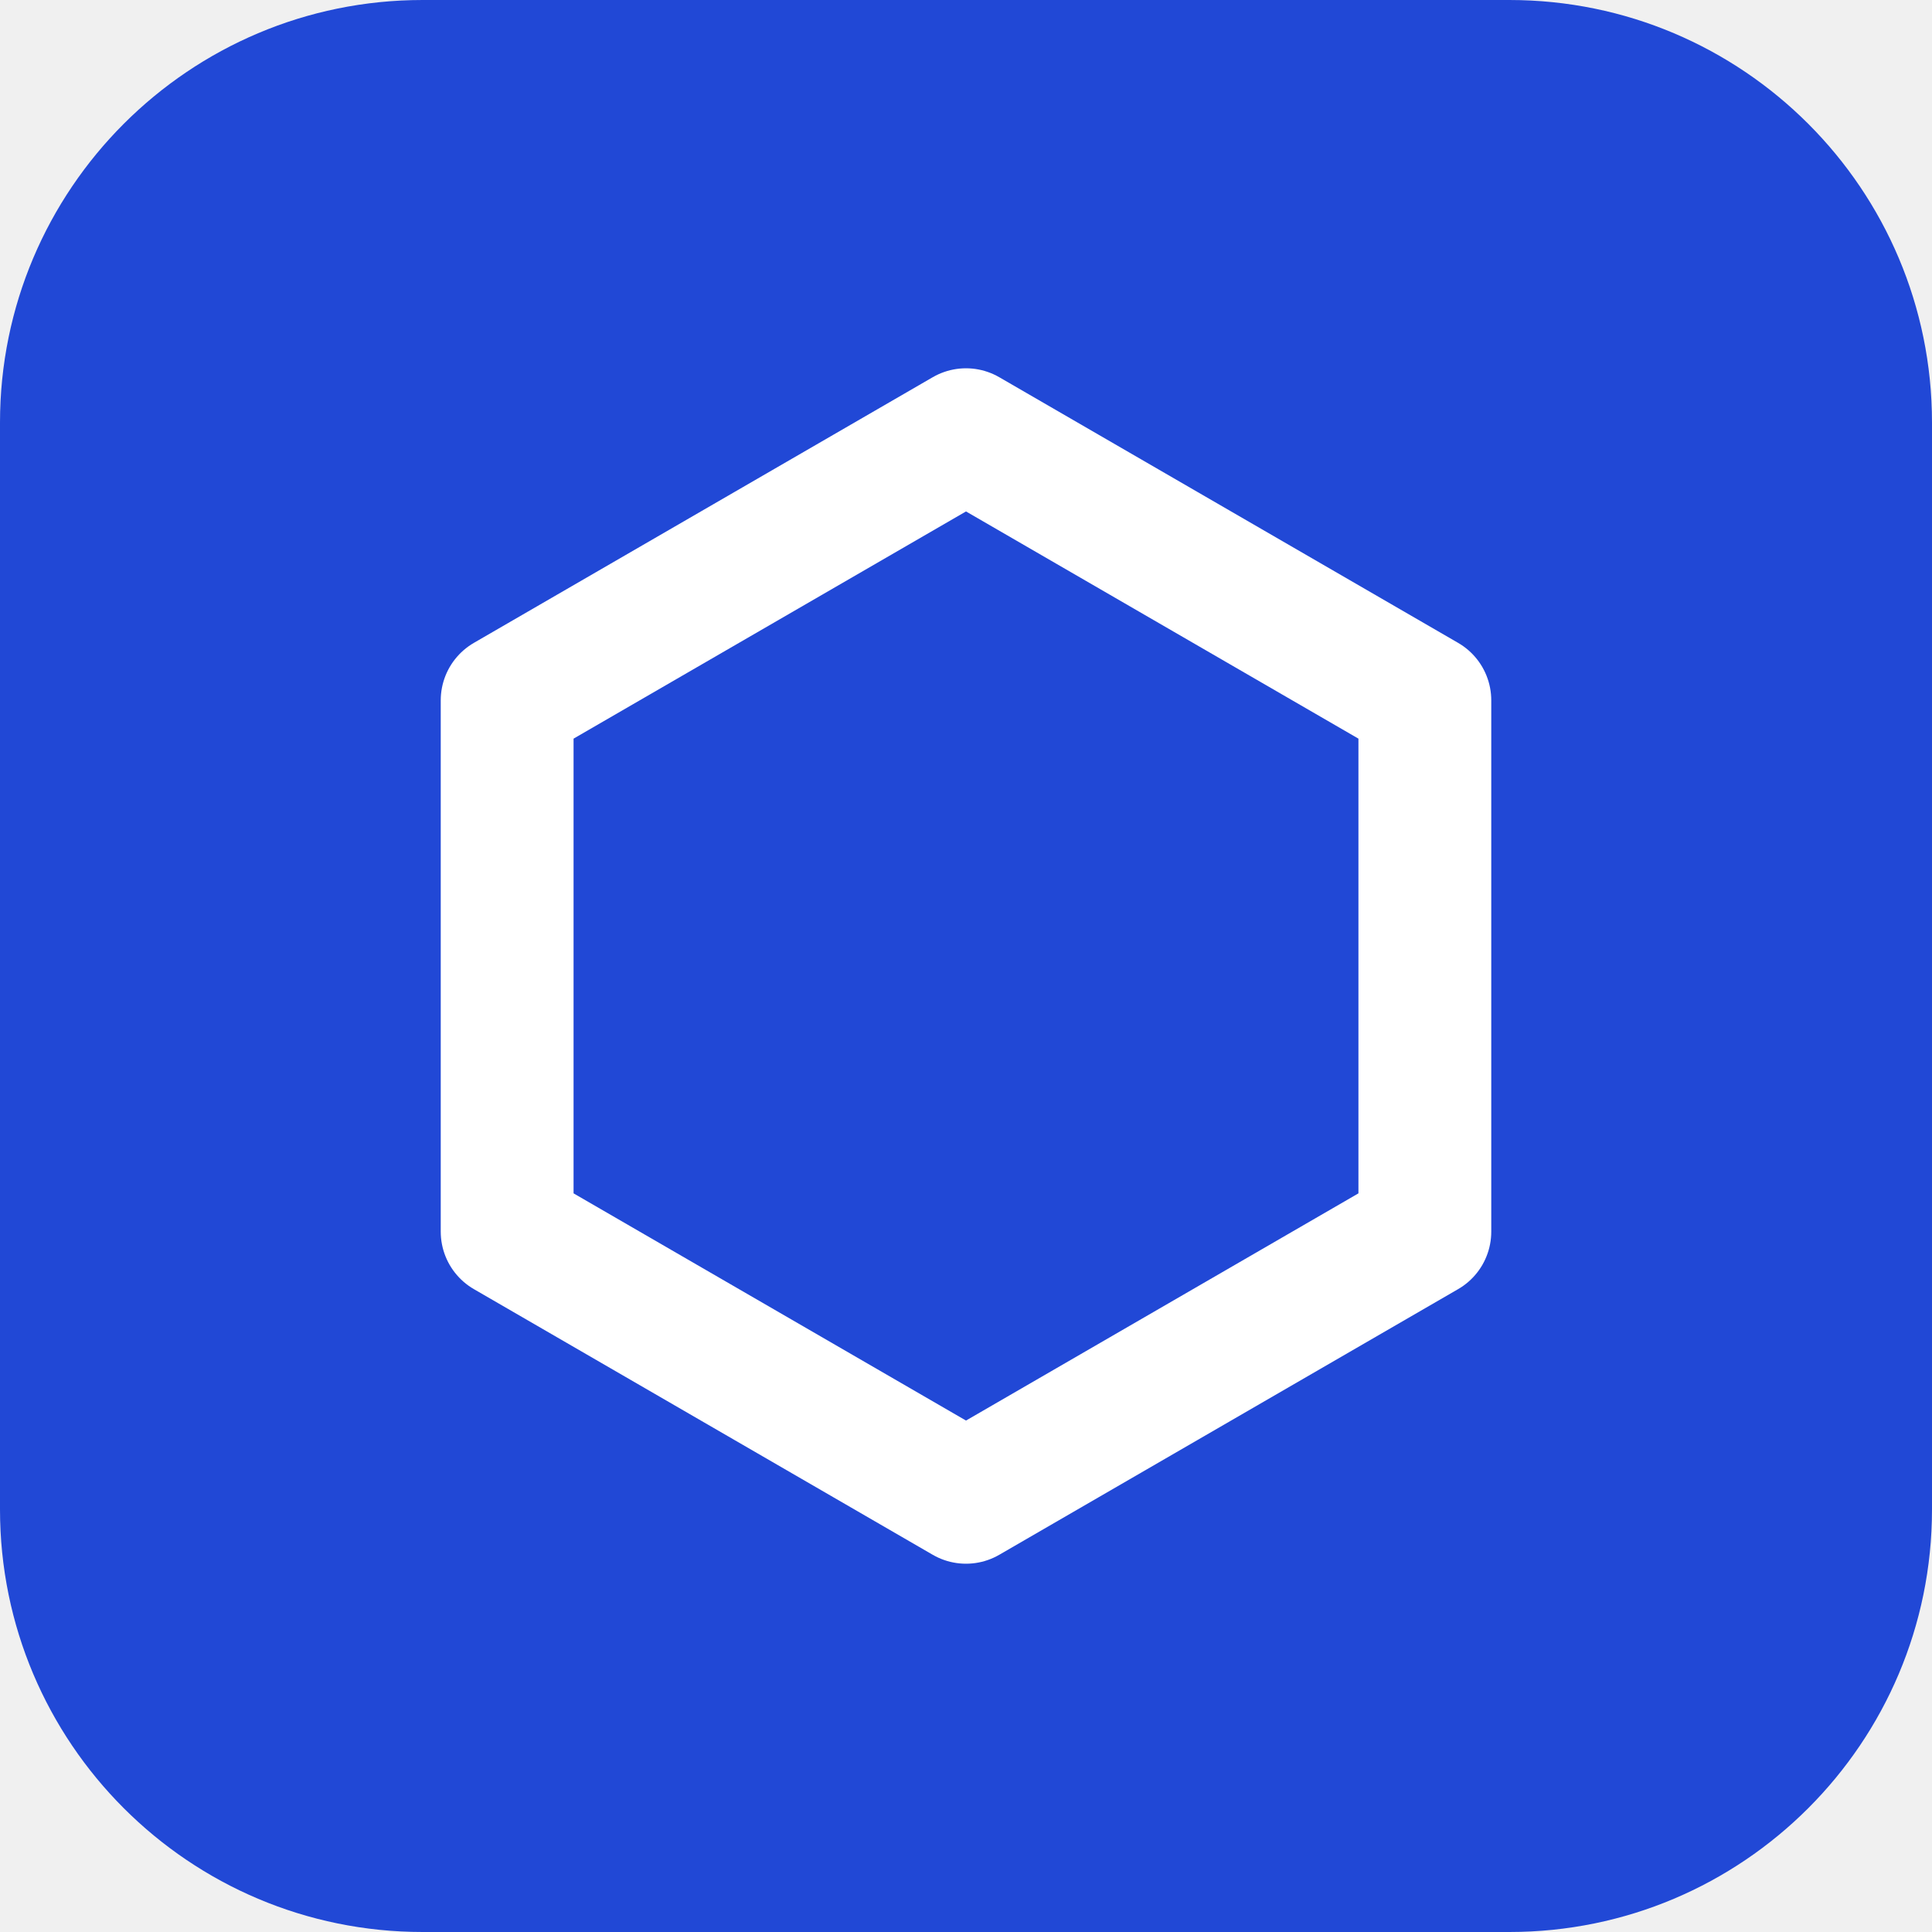
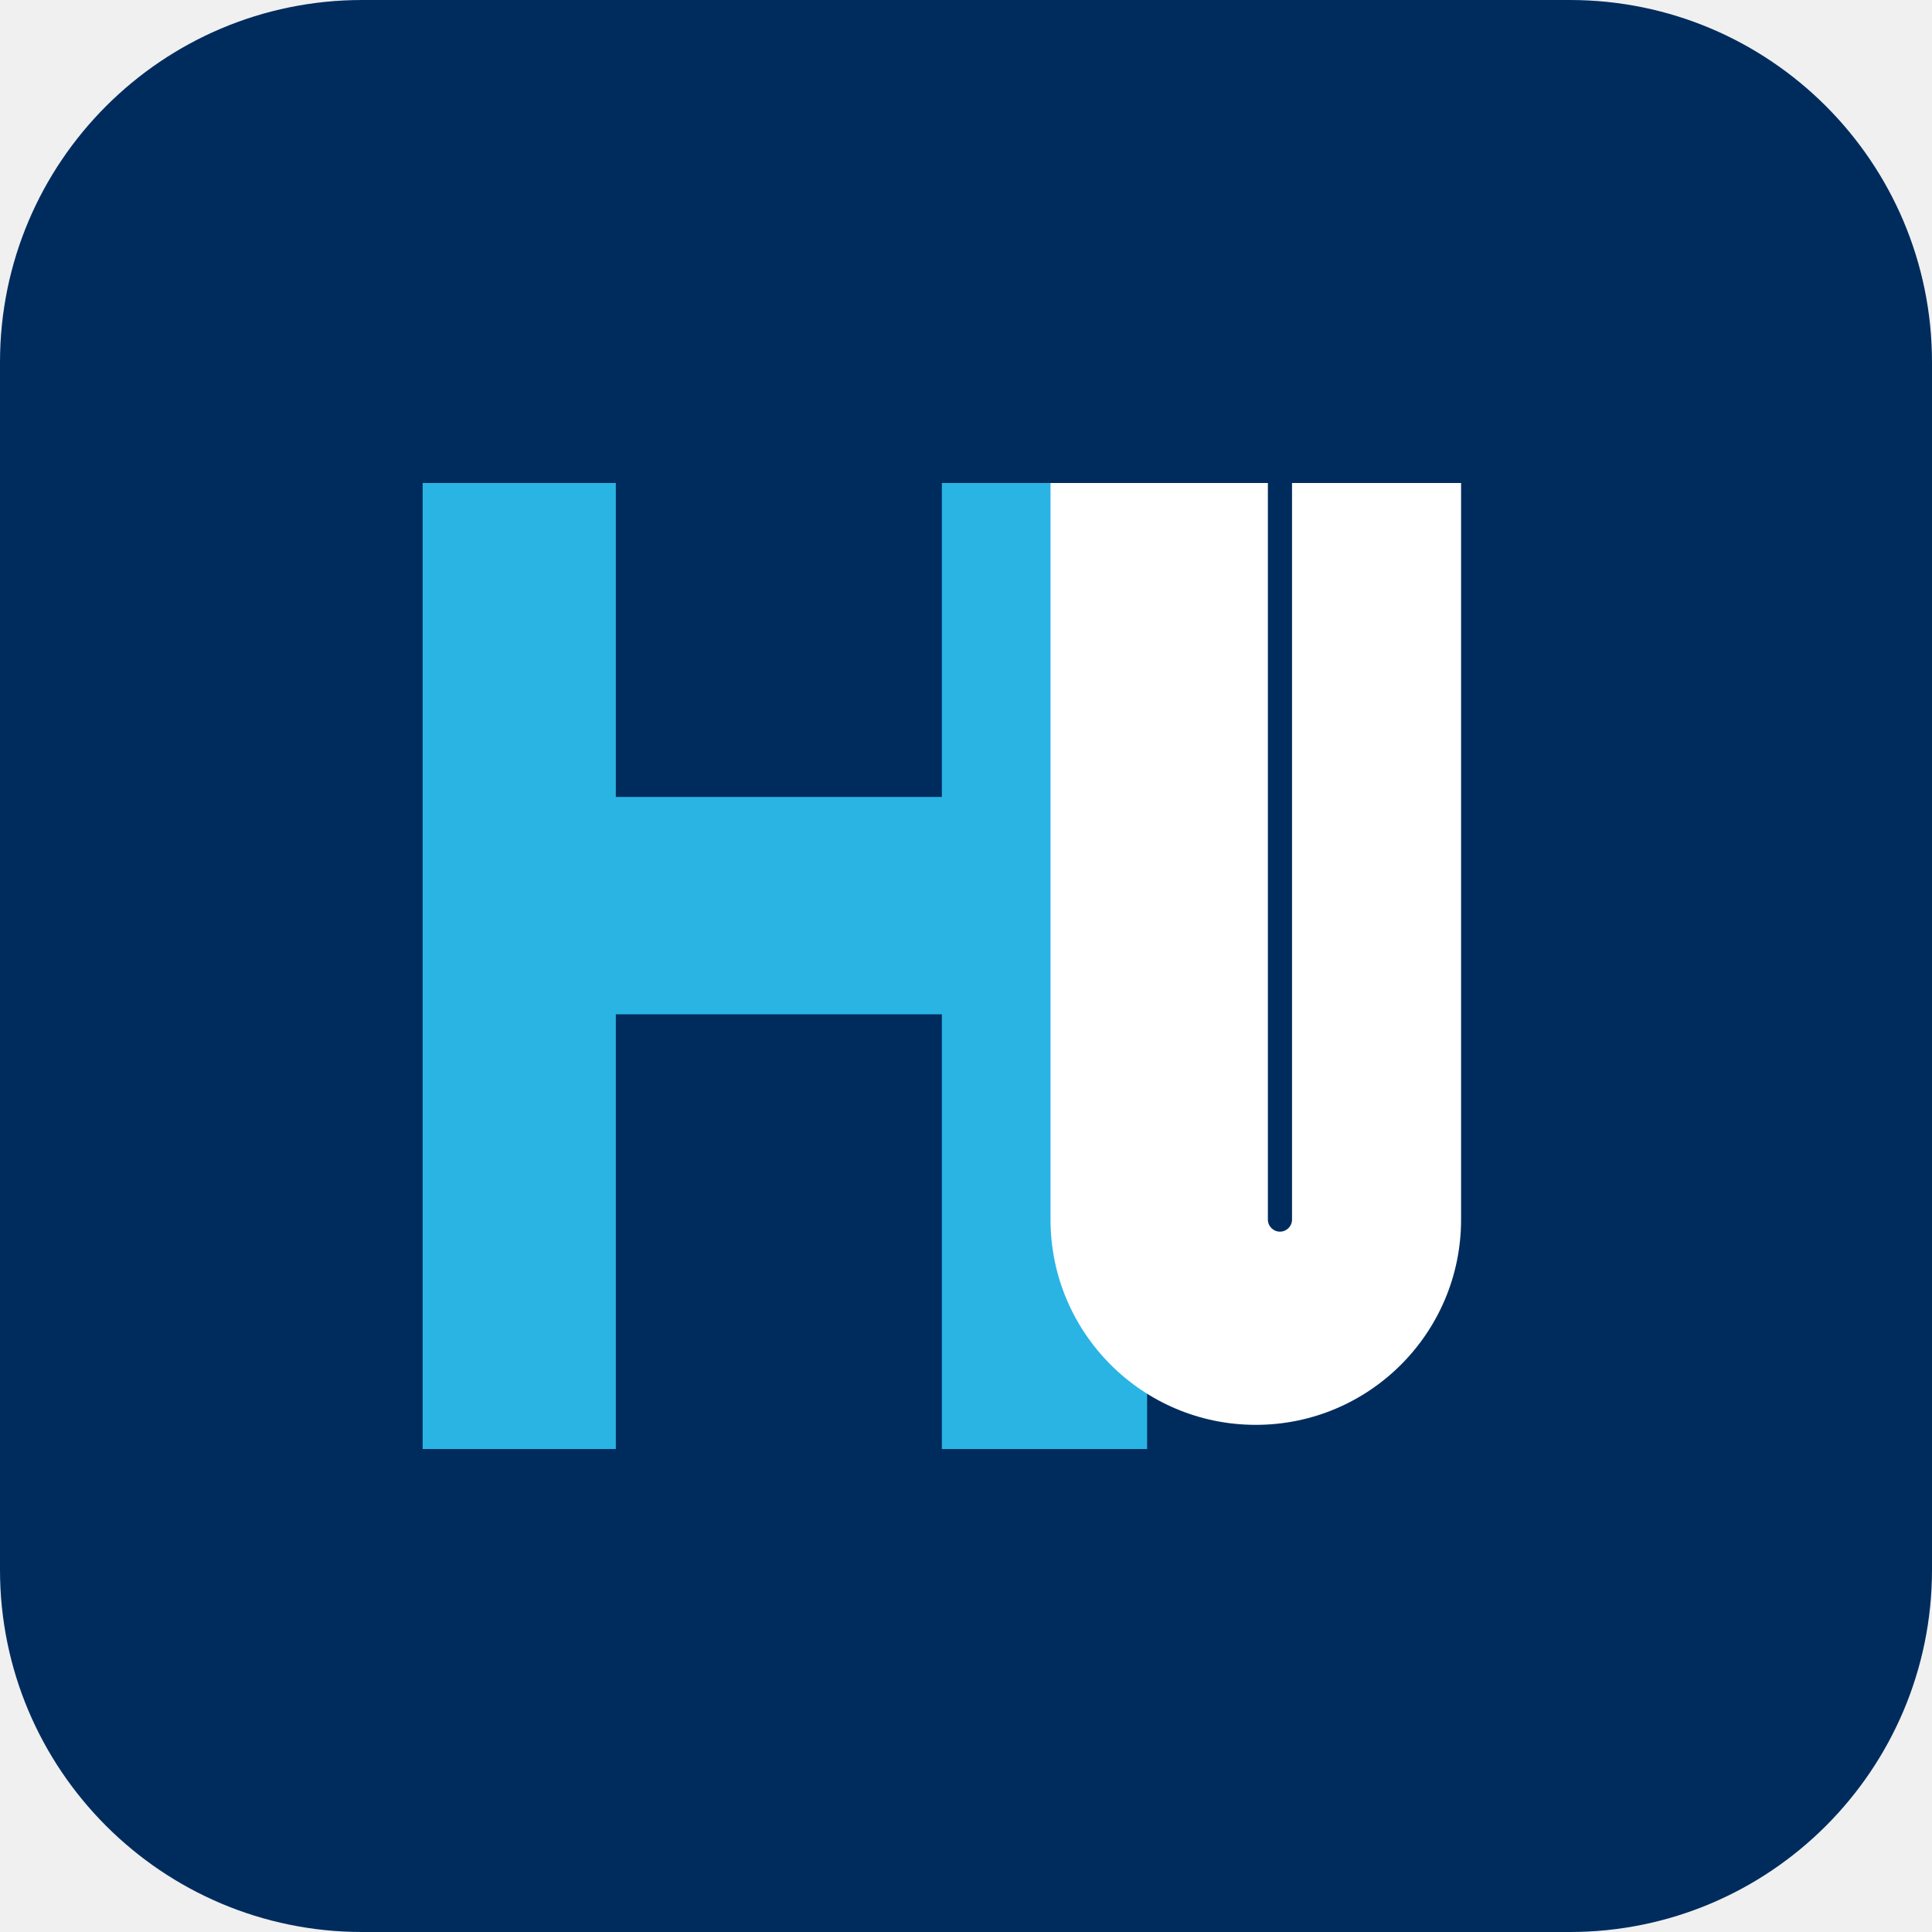
<svg xmlns="http://www.w3.org/2000/svg" viewBox="0 0 32 32">
-   <rect width="32" height="32" rx="7" fill="#2148d6" />
-   <path d="M16 7.2 23.6 11.6v8.8L16 24.8 8.4 20.4v-8.8L16 7.2Z" fill="none" stroke="#ffffff" stroke-width="2.2" stroke-linejoin="round" />
+   <rect width="32" height="32" rx="6" fill="#002C5D" />
+   <path d="M7 8h3.2v5.2h5.4V8H19v16h-3.4v-7.2H10.2V24H7V8z" fill="#29B4E4" />
+   <path d="M21 8h3.2v12.2a3.4 3.4 0 0 1-6.8 0V8H21v12.2a.2.2 0 0 0 .4 0V8z" fill="#ffffff" />
</svg>
